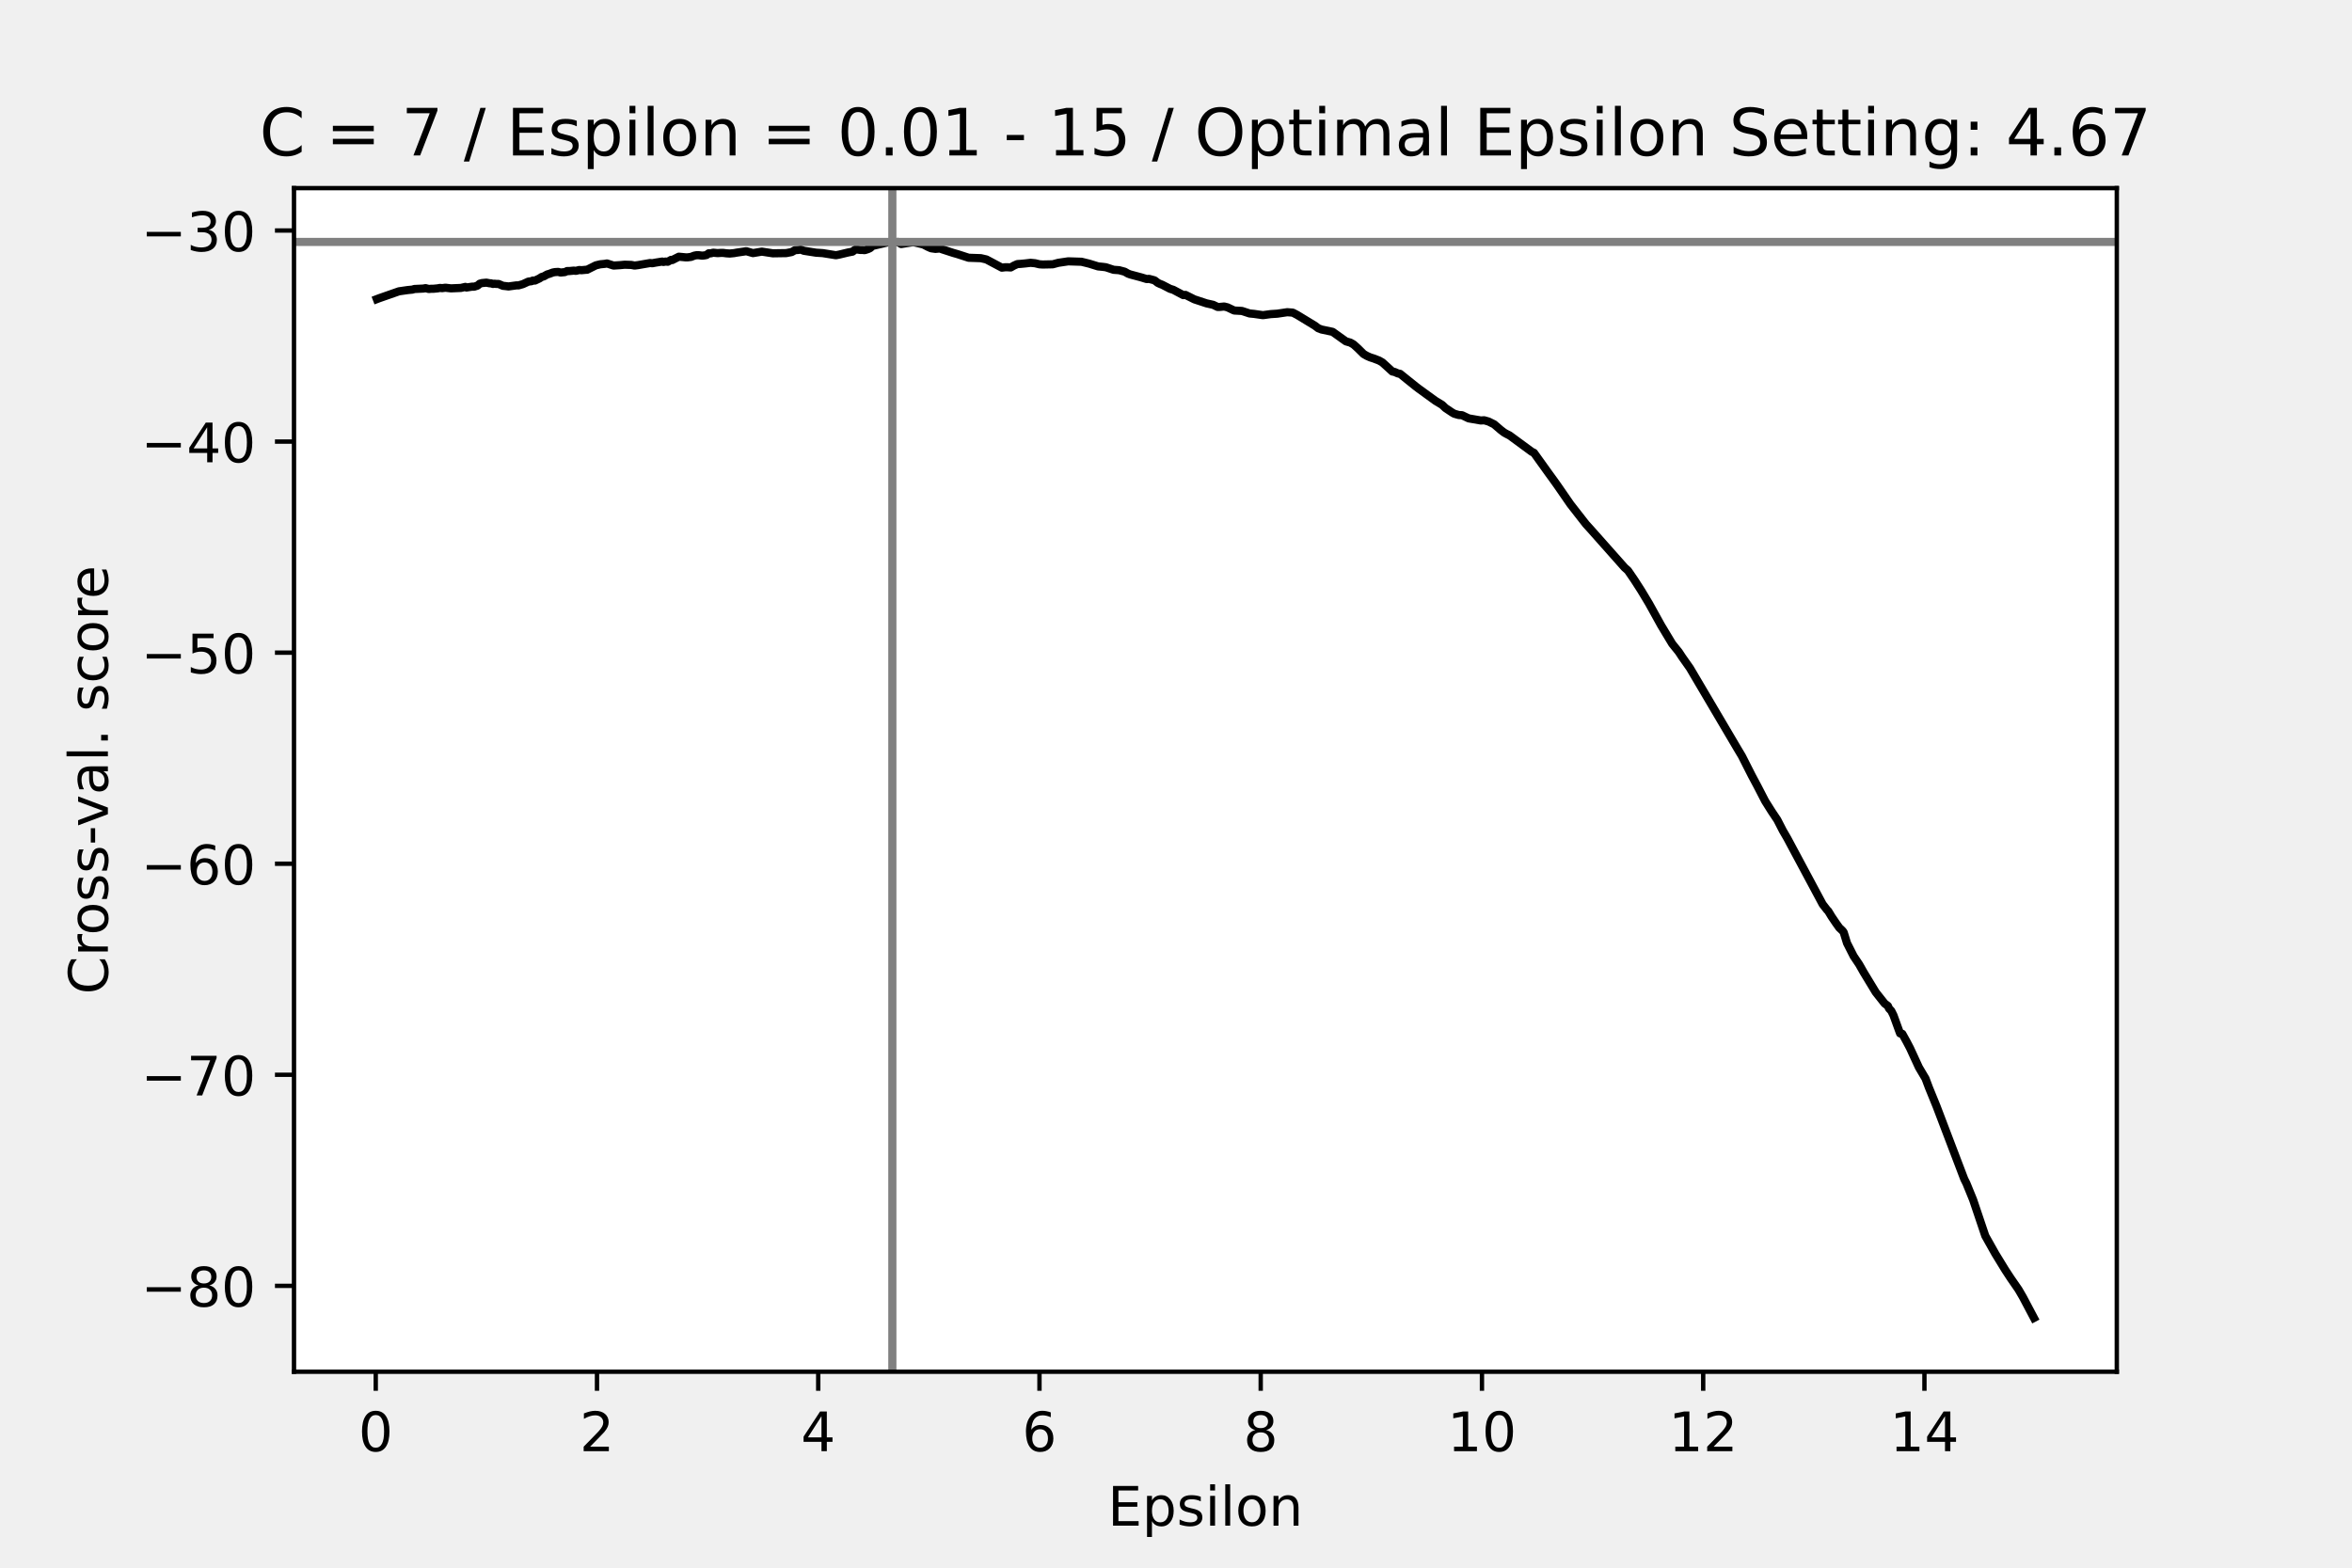
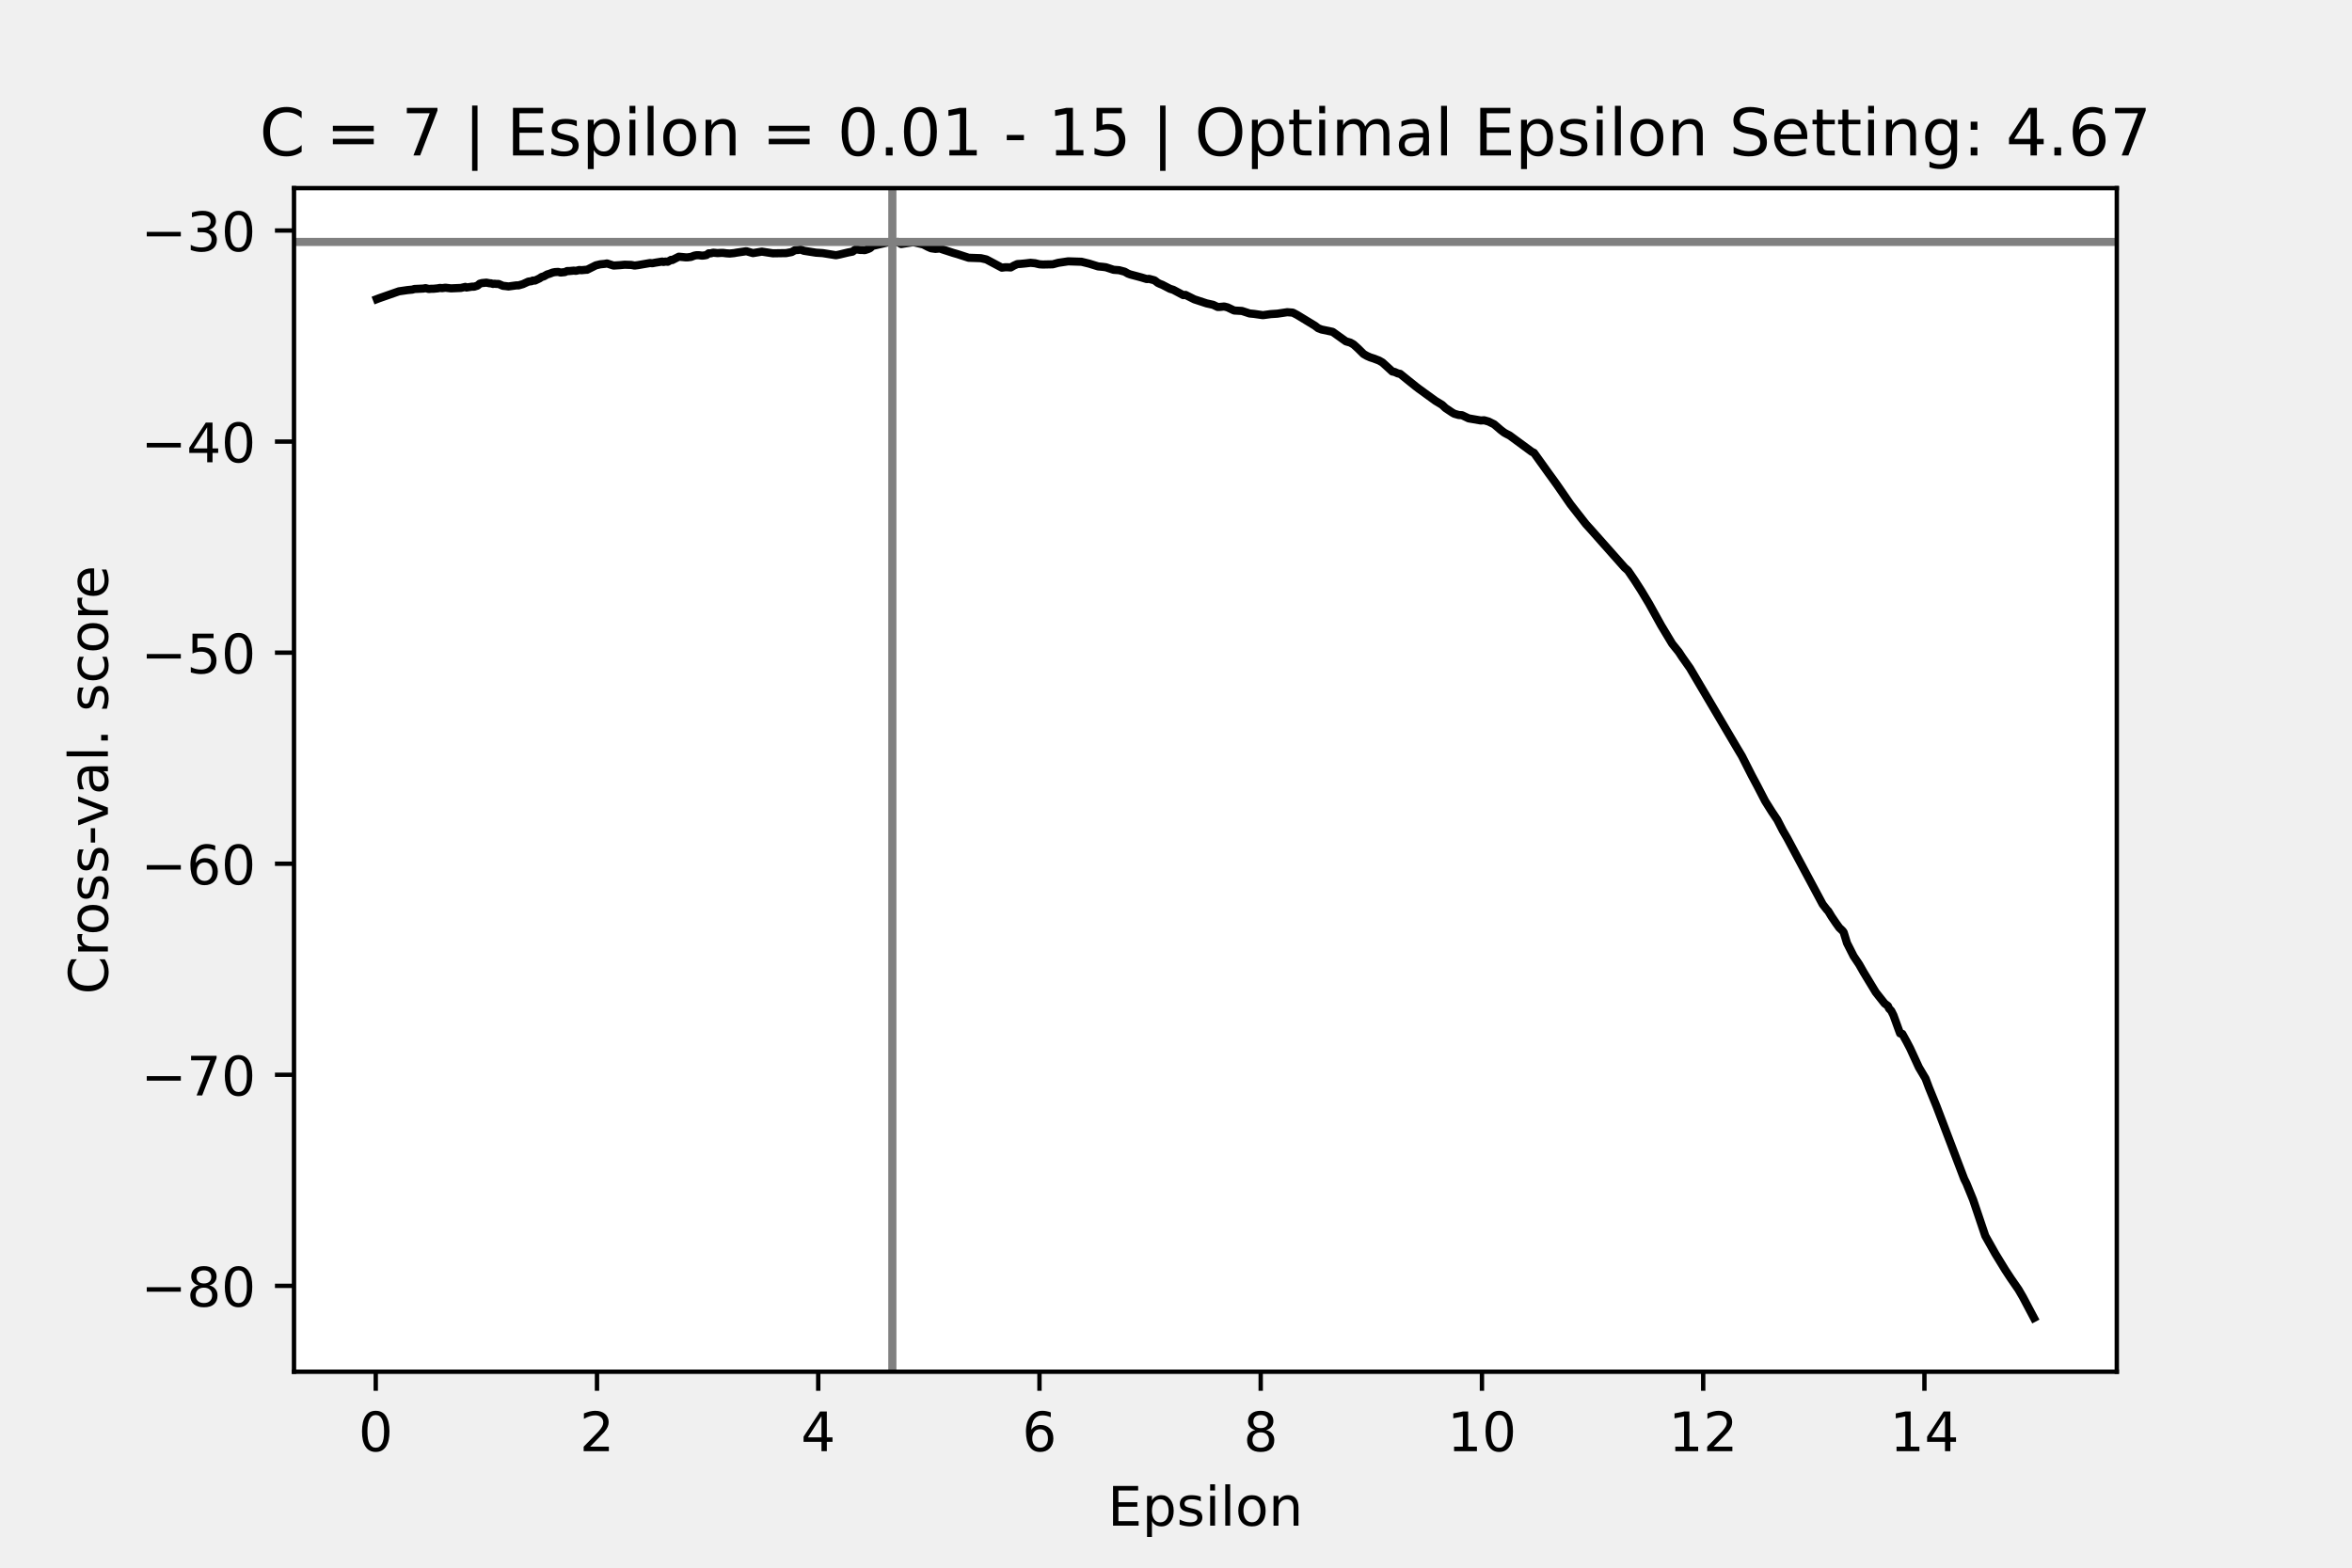
<svg xmlns="http://www.w3.org/2000/svg" xmlns:xlink="http://www.w3.org/1999/xlink" height="288pt" version="1.1" viewBox="0 0 432 288" width="432pt">
  <defs>
    <style type="text/css">*{stroke-linecap:butt;stroke-linejoin:round;}</style>
  </defs>
  <g id="figure_1">
    <g id="patch_1">
      <path d="M 0 288  L 432 288  L 432 0  L 0 0  z " style="fill:none;" />
    </g>
    <g id="axes_1">
      <g id="patch_2">
        <path d="M 54 252  L 388.8 252  L 388.8 34.56  L 54 34.56  z " style="fill:#ffffff;" />
      </g>
      <g id="matplotlib.axis_1">
        <g id="xtick_1">
          <g id="line2d_1">
            <defs>
-               <path d="M 0 0  L 0 3.5  " id="m50455a287e" style="stroke:#000000;stroke-width:0.8;" />
+               <path d="M 0 0  L 0 3.5  " id="m3e8efd5471" style="stroke:#000000;stroke-width:0.8;" />
            </defs>
            <g>
-               <use style="stroke:#000000;stroke-width:0.8;" x="69.015" xlink:href="#m50455a287e" y="252" />
+               <use style="stroke:#000000;stroke-width:0.8;" x="69.015" xlink:href="#m3e8efd5471" y="252" />
            </g>
          </g>
          <g id="text_1">
            <g transform="translate(65.83375 266.5984)scale(0.1 -0.1)">
              <defs>
                <path d="M 2034 4250  Q 1547 4250 1301 3770  Q 1056 3291 1056 2328  Q 1056 1369 1301 889  Q 1547 409 2034 409  Q 2525 409 2770 889  Q 3016 1369 3016 2328  Q 3016 3291 2770 3770  Q 2525 4250 2034 4250  z M 2034 4750  Q 2819 4750 3233 4129  Q 3647 3509 3647 2328  Q 3647 1150 3233 529  Q 2819 -91 2034 -91  Q 1250 -91 836 529  Q 422 1150 422 2328  Q 422 3509 836 4129  Q 1250 4750 2034 4750  z " id="DejaVuSans-30" transform="scale(0.015625)" />
              </defs>
              <use xlink:href="#DejaVuSans-30" />
            </g>
          </g>
        </g>
        <g id="xtick_2">
          <g id="line2d_2">
            <g>
-               <use style="stroke:#000000;stroke-width:0.8;" x="109.651" xlink:href="#m50455a287e" y="252" />
+               <use style="stroke:#000000;stroke-width:0.8;" x="109.651" xlink:href="#m3e8efd5471" y="252" />
            </g>
          </g>
          <g id="text_2">
            <g transform="translate(106.4698 266.5984)scale(0.1 -0.1)">
              <defs>
                <path d="M 1228 531  L 3431 531  L 3431 0  L 469 0  L 469 531  Q 828 903 1448 1529  Q 2069 2156 2228 2338  Q 2531 2678 2651 2914  Q 2772 3150 2772 3378  Q 2772 3750 2511 3984  Q 2250 4219 1831 4219  Q 1534 4219 1204 4116  Q 875 4013 500 3803  L 500 4441  Q 881 4594 1212 4672  Q 1544 4750 1819 4750  Q 2544 4750 2975 4387  Q 3406 4025 3406 3419  Q 3406 3131 3298 2873  Q 3191 2616 2906 2266  Q 2828 2175 2409 1742  Q 1991 1309 1228 531  z " id="DejaVuSans-32" transform="scale(0.015625)" />
              </defs>
              <use xlink:href="#DejaVuSans-32" />
            </g>
          </g>
        </g>
        <g id="xtick_3">
          <g id="line2d_3">
            <g>
-               <use style="stroke:#000000;stroke-width:0.8;" x="150.287" xlink:href="#m50455a287e" y="252" />
+               <use style="stroke:#000000;stroke-width:0.8;" x="150.287" xlink:href="#m3e8efd5471" y="252" />
            </g>
          </g>
          <g id="text_3">
            <g transform="translate(147.1058 266.5984)scale(0.1 -0.1)">
              <defs>
                <path d="M 2419 4116  L 825 1625  L 2419 1625  L 2419 4116  z M 2253 4666  L 3047 4666  L 3047 1625  L 3713 1625  L 3713 1100  L 3047 1100  L 3047 0  L 2419 0  L 2419 1100  L 313 1100  L 313 1709  L 2253 4666  z " id="DejaVuSans-34" transform="scale(0.015625)" />
              </defs>
              <use xlink:href="#DejaVuSans-34" />
            </g>
          </g>
        </g>
        <g id="xtick_4">
          <g id="line2d_4">
            <g>
-               <use style="stroke:#000000;stroke-width:0.8;" x="190.923" xlink:href="#m50455a287e" y="252" />
+               <use style="stroke:#000000;stroke-width:0.8;" x="190.923" xlink:href="#m3e8efd5471" y="252" />
            </g>
          </g>
          <g id="text_4">
            <g transform="translate(187.7417 266.5984)scale(0.1 -0.1)">
              <defs>
                <path d="M 2113 2584  Q 1688 2584 1439 2293  Q 1191 2003 1191 1497  Q 1191 994 1439 701  Q 1688 409 2113 409  Q 2538 409 2786 701  Q 3034 994 3034 1497  Q 3034 2003 2786 2293  Q 2538 2584 2113 2584  z M 3366 4563  L 3366 3988  Q 3128 4100 2886 4159  Q 2644 4219 2406 4219  Q 1781 4219 1451 3797  Q 1122 3375 1075 2522  Q 1259 2794 1537 2939  Q 1816 3084 2150 3084  Q 2853 3084 3261 2657  Q 3669 2231 3669 1497  Q 3669 778 3244 343  Q 2819 -91 2113 -91  Q 1303 -91 875 529  Q 447 1150 447 2328  Q 447 3434 972 4092  Q 1497 4750 2381 4750  Q 2619 4750 2861 4703  Q 3103 4656 3366 4563  z " id="DejaVuSans-36" transform="scale(0.015625)" />
              </defs>
              <use xlink:href="#DejaVuSans-36" />
            </g>
          </g>
        </g>
        <g id="xtick_5">
          <g id="line2d_5">
            <g>
-               <use style="stroke:#000000;stroke-width:0.8;" x="231.559" xlink:href="#m50455a287e" y="252" />
+               <use style="stroke:#000000;stroke-width:0.8;" x="231.559" xlink:href="#m3e8efd5471" y="252" />
            </g>
          </g>
          <g id="text_5">
            <g transform="translate(228.3777 266.5984)scale(0.1 -0.1)">
              <defs>
                <path d="M 2034 2216  Q 1584 2216 1326 1975  Q 1069 1734 1069 1313  Q 1069 891 1326 650  Q 1584 409 2034 409  Q 2484 409 2743 651  Q 3003 894 3003 1313  Q 3003 1734 2745 1975  Q 2488 2216 2034 2216  z M 1403 2484  Q 997 2584 770 2862  Q 544 3141 544 3541  Q 544 4100 942 4425  Q 1341 4750 2034 4750  Q 2731 4750 3128 4425  Q 3525 4100 3525 3541  Q 3525 3141 3298 2862  Q 3072 2584 2669 2484  Q 3125 2378 3379 2068  Q 3634 1759 3634 1313  Q 3634 634 3220 271  Q 2806 -91 2034 -91  Q 1263 -91 848 271  Q 434 634 434 1313  Q 434 1759 690 2068  Q 947 2378 1403 2484  z M 1172 3481  Q 1172 3119 1398 2916  Q 1625 2713 2034 2713  Q 2441 2713 2670 2916  Q 2900 3119 2900 3481  Q 2900 3844 2670 4047  Q 2441 4250 2034 4250  Q 1625 4250 1398 4047  Q 1172 3844 1172 3481  z " id="DejaVuSans-38" transform="scale(0.015625)" />
              </defs>
              <use xlink:href="#DejaVuSans-38" />
            </g>
          </g>
        </g>
        <g id="xtick_6">
          <g id="line2d_6">
            <g>
-               <use style="stroke:#000000;stroke-width:0.8;" x="272.195" xlink:href="#m50455a287e" y="252" />
+               <use style="stroke:#000000;stroke-width:0.8;" x="272.195" xlink:href="#m3e8efd5471" y="252" />
            </g>
          </g>
          <g id="text_6">
            <g transform="translate(265.8325 266.5984)scale(0.1 -0.1)">
              <defs>
                <path d="M 794 531  L 1825 531  L 1825 4091  L 703 3866  L 703 4441  L 1819 4666  L 2450 4666  L 2450 531  L 3481 531  L 3481 0  L 794 0  L 794 531  z " id="DejaVuSans-31" transform="scale(0.015625)" />
              </defs>
              <use xlink:href="#DejaVuSans-31" />
              <use x="63.623" xlink:href="#DejaVuSans-30" />
            </g>
          </g>
        </g>
        <g id="xtick_7">
          <g id="line2d_7">
            <g>
-               <use style="stroke:#000000;stroke-width:0.8;" x="312.831" xlink:href="#m50455a287e" y="252" />
+               <use style="stroke:#000000;stroke-width:0.8;" x="312.831" xlink:href="#m3e8efd5471" y="252" />
            </g>
          </g>
          <g id="text_7">
            <g transform="translate(306.4685 266.5984)scale(0.1 -0.1)">
              <use xlink:href="#DejaVuSans-31" />
              <use x="63.623" xlink:href="#DejaVuSans-32" />
            </g>
          </g>
        </g>
        <g id="xtick_8">
          <g id="line2d_8">
            <g>
-               <use style="stroke:#000000;stroke-width:0.8;" x="353.467" xlink:href="#m50455a287e" y="252" />
+               <use style="stroke:#000000;stroke-width:0.8;" x="353.467" xlink:href="#m3e8efd5471" y="252" />
            </g>
          </g>
          <g id="text_8">
            <g transform="translate(347.1045 266.5984)scale(0.1 -0.1)">
              <use xlink:href="#DejaVuSans-31" />
              <use x="63.623" xlink:href="#DejaVuSans-34" />
            </g>
          </g>
        </g>
        <g id="text_9">
          <g transform="translate(203.4555 280.2766)scale(0.1 -0.1)">
            <defs>
              <path d="M 628 4666  L 3578 4666  L 3578 4134  L 1259 4134  L 1259 2753  L 3481 2753  L 3481 2222  L 1259 2222  L 1259 531  L 3634 531  L 3634 0  L 628 0  L 628 4666  z " id="DejaVuSans-45" transform="scale(0.015625)" />
              <path d="M 1159 525  L 1159 -1331  L 581 -1331  L 581 3500  L 1159 3500  L 1159 2969  Q 1341 3281 1617 3432  Q 1894 3584 2278 3584  Q 2916 3584 3314 3078  Q 3713 2572 3713 1747  Q 3713 922 3314 415  Q 2916 -91 2278 -91  Q 1894 -91 1617 61  Q 1341 213 1159 525  z M 3116 1747  Q 3116 2381 2855 2742  Q 2594 3103 2138 3103  Q 1681 3103 1420 2742  Q 1159 2381 1159 1747  Q 1159 1113 1420 752  Q 1681 391 2138 391  Q 2594 391 2855 752  Q 3116 1113 3116 1747  z " id="DejaVuSans-70" transform="scale(0.015625)" />
              <path d="M 2834 3397  L 2834 2853  Q 2591 2978 2328 3040  Q 2066 3103 1784 3103  Q 1356 3103 1142 2972  Q 928 2841 928 2578  Q 928 2378 1081 2264  Q 1234 2150 1697 2047  L 1894 2003  Q 2506 1872 2764 1633  Q 3022 1394 3022 966  Q 3022 478 2636 193  Q 2250 -91 1575 -91  Q 1294 -91 989 -36  Q 684 19 347 128  L 347 722  Q 666 556 975 473  Q 1284 391 1588 391  Q 1994 391 2212 530  Q 2431 669 2431 922  Q 2431 1156 2273 1281  Q 2116 1406 1581 1522  L 1381 1569  Q 847 1681 609 1914  Q 372 2147 372 2553  Q 372 3047 722 3315  Q 1072 3584 1716 3584  Q 2034 3584 2315 3537  Q 2597 3491 2834 3397  z " id="DejaVuSans-73" transform="scale(0.015625)" />
              <path d="M 603 3500  L 1178 3500  L 1178 0  L 603 0  L 603 3500  z M 603 4863  L 1178 4863  L 1178 4134  L 603 4134  L 603 4863  z " id="DejaVuSans-69" transform="scale(0.015625)" />
              <path d="M 603 4863  L 1178 4863  L 1178 0  L 603 0  L 603 4863  z " id="DejaVuSans-6c" transform="scale(0.015625)" />
              <path d="M 1959 3097  Q 1497 3097 1228 2736  Q 959 2375 959 1747  Q 959 1119 1226 758  Q 1494 397 1959 397  Q 2419 397 2687 759  Q 2956 1122 2956 1747  Q 2956 2369 2687 2733  Q 2419 3097 1959 3097  z M 1959 3584  Q 2709 3584 3137 3096  Q 3566 2609 3566 1747  Q 3566 888 3137 398  Q 2709 -91 1959 -91  Q 1206 -91 779 398  Q 353 888 353 1747  Q 353 2609 779 3096  Q 1206 3584 1959 3584  z " id="DejaVuSans-6f" transform="scale(0.015625)" />
              <path d="M 3513 2113  L 3513 0  L 2938 0  L 2938 2094  Q 2938 2591 2744 2837  Q 2550 3084 2163 3084  Q 1697 3084 1428 2787  Q 1159 2491 1159 1978  L 1159 0  L 581 0  L 581 3500  L 1159 3500  L 1159 2956  Q 1366 3272 1645 3428  Q 1925 3584 2291 3584  Q 2894 3584 3203 3211  Q 3513 2838 3513 2113  z " id="DejaVuSans-6e" transform="scale(0.015625)" />
            </defs>
            <use xlink:href="#DejaVuSans-45" />
            <use x="63.184" xlink:href="#DejaVuSans-70" />
            <use x="126.66" xlink:href="#DejaVuSans-73" />
            <use x="178.76" xlink:href="#DejaVuSans-69" />
            <use x="206.543" xlink:href="#DejaVuSans-6c" />
            <use x="234.326" xlink:href="#DejaVuSans-6f" />
            <use x="295.508" xlink:href="#DejaVuSans-6e" />
          </g>
        </g>
      </g>
      <g id="matplotlib.axis_2">
        <g id="ytick_1">
          <g id="line2d_9">
            <defs>
-               <path d="M 0 0  L -3.5 0  " id="m17bc9b8996" style="stroke:#000000;stroke-width:0.8;" />
+               <path d="M 0 0  L -3.5 0  " id="m939b21944d" style="stroke:#000000;stroke-width:0.8;" />
            </defs>
            <g>
-               <use style="stroke:#000000;stroke-width:0.8;" x="54" xlink:href="#m17bc9b8996" y="236.223" />
+               <use style="stroke:#000000;stroke-width:0.8;" x="54" xlink:href="#m939b21944d" y="236.223" />
            </g>
          </g>
          <g id="text_10">
            <g transform="translate(25.89531 240.0218)scale(0.1 -0.1)">
              <defs>
                <path d="M 678 2272  L 4684 2272  L 4684 1741  L 678 1741  L 678 2272  z " id="DejaVuSans-2212" transform="scale(0.015625)" />
              </defs>
              <use xlink:href="#DejaVuSans-2212" />
              <use x="83.789" xlink:href="#DejaVuSans-38" />
              <use x="147.412" xlink:href="#DejaVuSans-30" />
            </g>
          </g>
        </g>
        <g id="ytick_2">
          <g id="line2d_10">
            <g>
-               <use style="stroke:#000000;stroke-width:0.8;" x="54" xlink:href="#m17bc9b8996" y="197.448" />
+               <use style="stroke:#000000;stroke-width:0.8;" x="54" xlink:href="#m939b21944d" y="197.448" />
            </g>
          </g>
          <g id="text_11">
            <g transform="translate(25.89531 201.2473)scale(0.1 -0.1)">
              <defs>
                <path d="M 525 4666  L 3525 4666  L 3525 4397  L 1831 0  L 1172 0  L 2766 4134  L 525 4134  L 525 4666  z " id="DejaVuSans-37" transform="scale(0.015625)" />
              </defs>
              <use xlink:href="#DejaVuSans-2212" />
              <use x="83.789" xlink:href="#DejaVuSans-37" />
              <use x="147.412" xlink:href="#DejaVuSans-30" />
            </g>
          </g>
        </g>
        <g id="ytick_3">
          <g id="line2d_11">
            <g>
-               <use style="stroke:#000000;stroke-width:0.8;" x="54" xlink:href="#m17bc9b8996" y="158.674" />
+               <use style="stroke:#000000;stroke-width:0.8;" x="54" xlink:href="#m939b21944d" y="158.674" />
            </g>
          </g>
          <g id="text_12">
            <g transform="translate(25.89531 162.4727)scale(0.1 -0.1)">
              <use xlink:href="#DejaVuSans-2212" />
              <use x="83.789" xlink:href="#DejaVuSans-36" />
              <use x="147.412" xlink:href="#DejaVuSans-30" />
            </g>
          </g>
        </g>
        <g id="ytick_4">
          <g id="line2d_12">
            <g>
-               <use style="stroke:#000000;stroke-width:0.8;" x="54" xlink:href="#m17bc9b8996" y="119.899" />
+               <use style="stroke:#000000;stroke-width:0.8;" x="54" xlink:href="#m939b21944d" y="119.899" />
            </g>
          </g>
          <g id="text_13">
            <g transform="translate(25.89531 123.6982)scale(0.1 -0.1)">
              <defs>
                <path d="M 691 4666  L 3169 4666  L 3169 4134  L 1269 4134  L 1269 2991  Q 1406 3038 1543 3061  Q 1681 3084 1819 3084  Q 2600 3084 3056 2656  Q 3513 2228 3513 1497  Q 3513 744 3044 326  Q 2575 -91 1722 -91  Q 1428 -91 1123 -41  Q 819 9 494 109  L 494 744  Q 775 591 1075 516  Q 1375 441 1709 441  Q 2250 441 2565 725  Q 2881 1009 2881 1497  Q 2881 1984 2565 2268  Q 2250 2553 1709 2553  Q 1456 2553 1204 2497  Q 953 2441 691 2322  L 691 4666  z " id="DejaVuSans-35" transform="scale(0.015625)" />
              </defs>
              <use xlink:href="#DejaVuSans-2212" />
              <use x="83.789" xlink:href="#DejaVuSans-35" />
              <use x="147.412" xlink:href="#DejaVuSans-30" />
            </g>
          </g>
        </g>
        <g id="ytick_5">
          <g id="line2d_13">
            <g>
-               <use style="stroke:#000000;stroke-width:0.8;" x="54" xlink:href="#m17bc9b8996" y="81.124" />
+               <use style="stroke:#000000;stroke-width:0.8;" x="54" xlink:href="#m939b21944d" y="81.124" />
            </g>
          </g>
          <g id="text_14">
            <g transform="translate(25.89531 84.92359)scale(0.1 -0.1)">
              <use xlink:href="#DejaVuSans-2212" />
              <use x="83.789" xlink:href="#DejaVuSans-34" />
              <use x="147.412" xlink:href="#DejaVuSans-30" />
            </g>
          </g>
        </g>
        <g id="ytick_6">
          <g id="line2d_14">
            <g>
-               <use style="stroke:#000000;stroke-width:0.8;" x="54" xlink:href="#m17bc9b8996" y="42.35" />
+               <use style="stroke:#000000;stroke-width:0.8;" x="54" xlink:href="#m939b21944d" y="42.35" />
            </g>
          </g>
          <g id="text_15">
            <g transform="translate(25.89531 46.14903)scale(0.1 -0.1)">
              <defs>
                <path d="M 2597 2516  Q 3050 2419 3304 2112  Q 3559 1806 3559 1356  Q 3559 666 3084 287  Q 2609 -91 1734 -91  Q 1441 -91 1130 -33  Q 819 25 488 141  L 488 750  Q 750 597 1062 519  Q 1375 441 1716 441  Q 2309 441 2620 675  Q 2931 909 2931 1356  Q 2931 1769 2642 2001  Q 2353 2234 1838 2234  L 1294 2234  L 1294 2753  L 1863 2753  Q 2328 2753 2575 2939  Q 2822 3125 2822 3475  Q 2822 3834 2567 4026  Q 2313 4219 1838 4219  Q 1578 4219 1281 4162  Q 984 4106 628 3988  L 628 4550  Q 988 4650 1302 4700  Q 1616 4750 1894 4750  Q 2613 4750 3031 4423  Q 3450 4097 3450 3541  Q 3450 3153 3228 2886  Q 3006 2619 2597 2516  z " id="DejaVuSans-33" transform="scale(0.015625)" />
              </defs>
              <use xlink:href="#DejaVuSans-2212" />
              <use x="83.789" xlink:href="#DejaVuSans-33" />
              <use x="147.412" xlink:href="#DejaVuSans-30" />
            </g>
          </g>
        </g>
        <g id="text_16">
          <g transform="translate(19.81563 182.6792)rotate(-90)scale(0.1 -0.1)">
            <defs>
              <path d="M 4122 4306  L 4122 3641  Q 3803 3938 3442 4084  Q 3081 4231 2675 4231  Q 1875 4231 1450 3742  Q 1025 3253 1025 2328  Q 1025 1406 1450 917  Q 1875 428 2675 428  Q 3081 428 3442 575  Q 3803 722 4122 1019  L 4122 359  Q 3791 134 3420 21  Q 3050 -91 2638 -91  Q 1578 -91 968 557  Q 359 1206 359 2328  Q 359 3453 968 4101  Q 1578 4750 2638 4750  Q 3056 4750 3426 4639  Q 3797 4528 4122 4306  z " id="DejaVuSans-43" transform="scale(0.015625)" />
              <path d="M 2631 2963  Q 2534 3019 2420 3045  Q 2306 3072 2169 3072  Q 1681 3072 1420 2755  Q 1159 2438 1159 1844  L 1159 0  L 581 0  L 581 3500  L 1159 3500  L 1159 2956  Q 1341 3275 1631 3429  Q 1922 3584 2338 3584  Q 2397 3584 2469 3576  Q 2541 3569 2628 3553  L 2631 2963  z " id="DejaVuSans-72" transform="scale(0.015625)" />
              <path d="M 313 2009  L 1997 2009  L 1997 1497  L 313 1497  L 313 2009  z " id="DejaVuSans-2d" transform="scale(0.015625)" />
              <path d="M 191 3500  L 800 3500  L 1894 563  L 2988 3500  L 3597 3500  L 2284 0  L 1503 0  L 191 3500  z " id="DejaVuSans-76" transform="scale(0.015625)" />
              <path d="M 2194 1759  Q 1497 1759 1228 1600  Q 959 1441 959 1056  Q 959 750 1161 570  Q 1363 391 1709 391  Q 2188 391 2477 730  Q 2766 1069 2766 1631  L 2766 1759  L 2194 1759  z M 3341 1997  L 3341 0  L 2766 0  L 2766 531  Q 2569 213 2275 61  Q 1981 -91 1556 -91  Q 1019 -91 701 211  Q 384 513 384 1019  Q 384 1609 779 1909  Q 1175 2209 1959 2209  L 2766 2209  L 2766 2266  Q 2766 2663 2505 2880  Q 2244 3097 1772 3097  Q 1472 3097 1187 3025  Q 903 2953 641 2809  L 641 3341  Q 956 3463 1253 3523  Q 1550 3584 1831 3584  Q 2591 3584 2966 3190  Q 3341 2797 3341 1997  z " id="DejaVuSans-61" transform="scale(0.015625)" />
              <path d="M 684 794  L 1344 794  L 1344 0  L 684 0  L 684 794  z " id="DejaVuSans-2e" transform="scale(0.015625)" />
              <path id="DejaVuSans-20" transform="scale(0.015625)" />
              <path d="M 3122 3366  L 3122 2828  Q 2878 2963 2633 3030  Q 2388 3097 2138 3097  Q 1578 3097 1268 2742  Q 959 2388 959 1747  Q 959 1106 1268 751  Q 1578 397 2138 397  Q 2388 397 2633 464  Q 2878 531 3122 666  L 3122 134  Q 2881 22 2623 -34  Q 2366 -91 2075 -91  Q 1284 -91 818 406  Q 353 903 353 1747  Q 353 2603 823 3093  Q 1294 3584 2113 3584  Q 2378 3584 2631 3529  Q 2884 3475 3122 3366  z " id="DejaVuSans-63" transform="scale(0.015625)" />
              <path d="M 3597 1894  L 3597 1613  L 953 1613  Q 991 1019 1311 708  Q 1631 397 2203 397  Q 2534 397 2845 478  Q 3156 559 3463 722  L 3463 178  Q 3153 47 2828 -22  Q 2503 -91 2169 -91  Q 1331 -91 842 396  Q 353 884 353 1716  Q 353 2575 817 3079  Q 1281 3584 2069 3584  Q 2775 3584 3186 3129  Q 3597 2675 3597 1894  z M 3022 2063  Q 3016 2534 2758 2815  Q 2500 3097 2075 3097  Q 1594 3097 1305 2825  Q 1016 2553 972 2059  L 3022 2063  z " id="DejaVuSans-65" transform="scale(0.015625)" />
            </defs>
            <use xlink:href="#DejaVuSans-43" />
            <use x="69.824" xlink:href="#DejaVuSans-72" />
            <use x="108.688" xlink:href="#DejaVuSans-6f" />
            <use x="169.869" xlink:href="#DejaVuSans-73" />
            <use x="221.969" xlink:href="#DejaVuSans-73" />
            <use x="274.068" xlink:href="#DejaVuSans-2d" />
            <use x="307.527" xlink:href="#DejaVuSans-76" />
            <use x="366.707" xlink:href="#DejaVuSans-61" />
            <use x="427.986" xlink:href="#DejaVuSans-6c" />
            <use x="455.77" xlink:href="#DejaVuSans-2e" />
            <use x="487.557" xlink:href="#DejaVuSans-20" />
            <use x="519.344" xlink:href="#DejaVuSans-73" />
            <use x="571.443" xlink:href="#DejaVuSans-63" />
            <use x="626.424" xlink:href="#DejaVuSans-6f" />
            <use x="687.605" xlink:href="#DejaVuSans-72" />
            <use x="726.469" xlink:href="#DejaVuSans-65" />
          </g>
        </g>
      </g>
      <g id="line2d_15">
-         <path clip-path="url(#pab3dde2766)" d="M 69.218 54.952  L 69.625 54.796  L 73.282 53.517  L 74.907 53.284  L 75.72 53.207  L 76.126 53.09  L 77.752 53.013  L 78.158 52.935  L 78.768 53.09  L 79.174 53.052  L 79.58 53.052  L 80.393 52.974  L 80.799 52.896  L 81.206 52.935  L 81.815 52.858  L 82.831 52.974  L 84.66 52.896  L 85.473 52.703  L 85.676 52.819  L 86.692 52.664  L 87.098 52.664  L 87.708 52.47  L 88.114 52.121  L 88.52 52.005  L 89.333 51.927  L 89.943 52.043  L 90.146 52.043  L 90.552 52.16  L 90.755 52.121  L 91.162 52.16  L 91.568 52.16  L 92.381 52.509  L 92.787 52.548  L 93.397 52.625  L 94.819 52.431  L 95.225 52.431  L 96.038 52.199  L 97.054 51.733  L 97.663 51.656  L 97.867 51.539  L 98.273 51.539  L 99.086 51.152  L 99.492 50.88  L 99.898 50.764  L 100.508 50.415  L 100.914 50.299  L 101.524 50.066  L 101.93 49.988  L 102.54 49.95  L 102.946 50.066  L 103.759 49.988  L 104.165 49.795  L 104.572 49.795  L 105.384 49.717  L 105.791 49.756  L 106.4 49.601  L 106.806 49.639  L 107.619 49.562  L 107.822 49.562  L 109.448 48.748  L 110.261 48.554  L 111.073 48.476  L 111.48 48.399  L 112.699 48.786  L 113.918 48.709  L 114.731 48.631  L 115.95 48.67  L 116.559 48.786  L 117.169 48.709  L 119.404 48.321  L 119.81 48.36  L 120.42 48.244  L 121.639 48.05  L 121.842 48.127  L 122.248 48.05  L 122.655 48.088  L 123.264 47.739  L 123.467 47.778  L 124.686 47.158  L 125.499 47.235  L 125.905 47.274  L 126.312 47.274  L 126.921 47.197  L 127.531 46.964  L 127.937 46.886  L 128.344 46.886  L 128.953 46.964  L 129.359 46.925  L 129.766 46.848  L 130.172 46.537  L 130.579 46.537  L 130.985 46.421  L 131.798 46.499  L 132.407 46.46  L 132.814 46.46  L 133.423 46.537  L 134.033 46.576  L 134.845 46.499  L 135.252 46.421  L 137.08 46.15  L 138.299 46.499  L 139.925 46.227  L 141.957 46.537  L 144.395 46.499  L 145.004 46.382  L 145.411 46.305  L 146.02 45.956  L 146.63 45.917  L 147.036 45.84  L 147.646 46.072  L 149.881 46.421  L 151.1 46.499  L 153.538 46.886  L 154.147 46.77  L 155.773 46.382  L 156.382 46.266  L 156.586 46.227  L 156.992 45.917  L 157.195 45.801  L 158.008 45.917  L 158.414 45.917  L 158.821 45.956  L 159.43 45.762  L 159.836 45.568  L 160.243 45.18  L 162.275 44.715  L 163.087 44.521  L 163.9 44.444  L 164.51 44.482  L 164.916 44.444  L 165.322 44.715  L 165.526 44.831  L 167.76 44.482  L 169.589 44.909  L 170.402 45.335  L 171.011 45.607  L 171.824 45.723  L 172.637 45.646  L 173.043 45.801  L 175.075 46.46  L 175.888 46.693  L 177.919 47.352  L 180.154 47.429  L 181.17 47.662  L 184.015 49.174  L 184.624 49.097  L 185.031 49.097  L 185.64 49.135  L 186.25 48.786  L 186.859 48.515  L 187.469 48.476  L 188.282 48.399  L 189.298 48.282  L 190.11 48.36  L 190.923 48.554  L 191.533 48.593  L 193.361 48.554  L 194.377 48.282  L 196.206 48.011  L 198.644 48.088  L 200.066 48.437  L 201.692 48.941  L 202.504 49.019  L 203.114 49.097  L 204.536 49.562  L 205.552 49.639  L 206.568 49.911  L 207.177 50.26  L 207.584 50.415  L 208.6 50.686  L 209.616 50.958  L 210.631 51.268  L 211.038 51.229  L 212.054 51.501  L 212.663 51.966  L 213.07 52.16  L 213.476 52.315  L 214.898 53.052  L 215.508 53.245  L 217.336 54.215  L 217.743 54.176  L 219.368 54.99  L 221.603 55.727  L 222.822 55.998  L 223.635 56.386  L 224.041 56.386  L 224.854 56.309  L 225.464 56.464  L 226.683 57.045  L 228.105 57.123  L 229.527 57.588  L 230.34 57.666  L 231.965 57.898  L 233.388 57.705  L 234.607 57.627  L 236.435 57.356  L 237.451 57.433  L 238.264 57.86  L 241.515 59.837  L 242.124 60.302  L 242.734 60.535  L 244.766 60.962  L 247.204 62.706  L 248.017 62.939  L 248.626 63.288  L 249.439 64.025  L 250.455 65.033  L 251.064 65.382  L 251.674 65.653  L 252.283 65.847  L 252.893 66.08  L 253.299 66.235  L 253.909 66.584  L 254.722 67.321  L 255.737 68.251  L 256.144 68.329  L 256.753 68.6  L 257.16 68.678  L 260.004 70.965  L 260.614 71.431  L 263.661 73.641  L 264.881 74.378  L 265.49 74.959  L 266.709 75.773  L 267.115 76.006  L 267.928 76.239  L 268.538 76.278  L 269.757 76.859  L 271.992 77.247  L 272.601 77.208  L 273.414 77.441  L 274.43 77.945  L 275.649 78.992  L 276.259 79.457  L 276.665 79.69  L 277.274 80  L 281.338 82.986  L 281.744 83.179  L 284.386 86.863  L 285.402 88.259  L 286.011 89.112  L 288.449 92.64  L 291.294 96.285  L 292.107 97.177  L 298.405 104.273  L 299.015 104.816  L 300.234 106.599  L 301.453 108.499  L 302.875 110.864  L 305.11 114.897  L 307.142 118.27  L 308.361 119.783  L 308.971 120.713  L 310.393 122.729  L 319.13 137.541  L 319.942 138.898  L 321.771 142.505  L 322.787 144.404  L 324.209 147.157  L 325.428 149.096  L 326.444 150.608  L 327.46 152.586  L 328.273 153.982  L 329.289 155.882  L 334.774 166.118  L 335.587 167.165  L 335.79 167.359  L 336.4 168.367  L 337.213 169.569  L 337.822 170.422  L 338.432 171.004  L 338.635 171.275  L 339.244 173.253  L 340.463 175.657  L 341.479 177.169  L 342.292 178.604  L 344.527 182.287  L 346.153 184.342  L 346.762 184.808  L 346.965 185.273  L 347.372 185.699  L 347.778 186.514  L 348.794 189.305  L 348.997 189.848  L 349.403 189.926  L 350.216 191.399  L 350.826 192.562  L 352.451 196.091  L 353.67 198.146  L 354.28 199.775  L 355.702 203.264  L 360.781 216.603  L 361.188 217.417  L 362.407 220.403  L 364.642 227.033  L 366.471 230.29  L 368.299 233.276  L 369.315 234.827  L 370.737 236.882  L 371.55 238.278  L 373.582 242.116  L 373.582 242.116  " style="fill:none;stroke:#000000;stroke-linecap:square;stroke-width:1.5;" />
+         <path clip-path="url(#p44c5d85b40)" d="M 69.218 54.952  L 69.625 54.796  L 73.282 53.517  L 74.907 53.284  L 75.72 53.207  L 76.126 53.09  L 77.752 53.013  L 78.158 52.935  L 78.768 53.09  L 79.174 53.052  L 79.58 53.052  L 80.393 52.974  L 80.799 52.896  L 81.206 52.935  L 81.815 52.858  L 82.831 52.974  L 84.66 52.896  L 85.473 52.703  L 85.676 52.819  L 86.692 52.664  L 87.098 52.664  L 87.708 52.47  L 88.114 52.121  L 88.52 52.005  L 89.333 51.927  L 89.943 52.043  L 90.146 52.043  L 90.552 52.16  L 90.755 52.121  L 91.162 52.16  L 91.568 52.16  L 92.381 52.509  L 92.787 52.548  L 93.397 52.625  L 94.819 52.431  L 95.225 52.431  L 96.038 52.199  L 97.054 51.733  L 97.663 51.656  L 97.867 51.539  L 98.273 51.539  L 99.086 51.152  L 99.492 50.88  L 99.898 50.764  L 100.508 50.415  L 100.914 50.299  L 101.524 50.066  L 101.93 49.988  L 102.54 49.95  L 102.946 50.066  L 103.759 49.988  L 104.165 49.795  L 104.572 49.795  L 105.384 49.717  L 105.791 49.756  L 106.4 49.601  L 106.806 49.639  L 107.619 49.562  L 107.822 49.562  L 109.448 48.748  L 110.261 48.554  L 111.073 48.476  L 111.48 48.399  L 112.699 48.786  L 113.918 48.709  L 114.731 48.631  L 115.95 48.67  L 116.559 48.786  L 117.169 48.709  L 119.404 48.321  L 119.81 48.36  L 120.42 48.244  L 121.639 48.05  L 121.842 48.127  L 122.248 48.05  L 122.655 48.088  L 123.264 47.739  L 123.467 47.778  L 124.686 47.158  L 125.499 47.235  L 125.905 47.274  L 126.312 47.274  L 126.921 47.197  L 127.531 46.964  L 127.937 46.886  L 128.344 46.886  L 128.953 46.964  L 129.359 46.925  L 129.766 46.848  L 130.172 46.537  L 130.579 46.537  L 130.985 46.421  L 131.798 46.499  L 132.407 46.46  L 132.814 46.46  L 133.423 46.537  L 134.033 46.576  L 134.845 46.499  L 135.252 46.421  L 137.08 46.15  L 138.299 46.499  L 139.925 46.227  L 141.957 46.537  L 144.395 46.499  L 145.004 46.382  L 145.411 46.305  L 146.02 45.956  L 146.63 45.917  L 147.036 45.84  L 147.646 46.072  L 149.881 46.421  L 151.1 46.499  L 153.538 46.886  L 154.147 46.77  L 155.773 46.382  L 156.382 46.266  L 156.586 46.227  L 156.992 45.917  L 157.195 45.801  L 158.008 45.917  L 158.414 45.917  L 158.821 45.956  L 159.43 45.762  L 159.836 45.568  L 160.243 45.18  L 162.275 44.715  L 163.087 44.521  L 163.9 44.444  L 164.51 44.482  L 164.916 44.444  L 165.322 44.715  L 165.526 44.831  L 167.76 44.482  L 169.589 44.909  L 170.402 45.335  L 171.011 45.607  L 171.824 45.723  L 172.637 45.646  L 173.043 45.801  L 175.075 46.46  L 175.888 46.693  L 177.919 47.352  L 180.154 47.429  L 181.17 47.662  L 184.015 49.174  L 184.624 49.097  L 185.031 49.097  L 185.64 49.135  L 186.25 48.786  L 186.859 48.515  L 187.469 48.476  L 188.282 48.399  L 189.298 48.282  L 190.11 48.36  L 190.923 48.554  L 191.533 48.593  L 193.361 48.554  L 194.377 48.282  L 196.206 48.011  L 198.644 48.088  L 200.066 48.437  L 201.692 48.941  L 202.504 49.019  L 203.114 49.097  L 204.536 49.562  L 205.552 49.639  L 206.568 49.911  L 207.177 50.26  L 207.584 50.415  L 208.6 50.686  L 209.616 50.958  L 210.631 51.268  L 211.038 51.229  L 212.054 51.501  L 212.663 51.966  L 213.07 52.16  L 213.476 52.315  L 214.898 53.052  L 215.508 53.245  L 217.336 54.215  L 217.743 54.176  L 219.368 54.99  L 221.603 55.727  L 222.822 55.998  L 223.635 56.386  L 224.041 56.386  L 224.854 56.309  L 225.464 56.464  L 226.683 57.045  L 228.105 57.123  L 229.527 57.588  L 230.34 57.666  L 231.965 57.898  L 233.388 57.705  L 234.607 57.627  L 236.435 57.356  L 237.451 57.433  L 238.264 57.86  L 241.515 59.837  L 242.124 60.302  L 242.734 60.535  L 244.766 60.962  L 247.204 62.706  L 248.017 62.939  L 248.626 63.288  L 249.439 64.025  L 250.455 65.033  L 251.064 65.382  L 251.674 65.653  L 252.283 65.847  L 252.893 66.08  L 253.299 66.235  L 253.909 66.584  L 254.722 67.321  L 255.737 68.251  L 256.144 68.329  L 256.753 68.6  L 257.16 68.678  L 260.004 70.965  L 260.614 71.431  L 263.661 73.641  L 264.881 74.378  L 265.49 74.959  L 266.709 75.773  L 267.115 76.006  L 267.928 76.239  L 268.538 76.278  L 269.757 76.859  L 271.992 77.247  L 272.601 77.208  L 273.414 77.441  L 274.43 77.945  L 275.649 78.992  L 276.259 79.457  L 276.665 79.69  L 277.274 80  L 281.338 82.986  L 281.744 83.179  L 284.386 86.863  L 285.402 88.259  L 286.011 89.112  L 288.449 92.64  L 291.294 96.285  L 292.107 97.177  L 298.405 104.273  L 299.015 104.816  L 300.234 106.599  L 301.453 108.499  L 302.875 110.864  L 305.11 114.897  L 307.142 118.27  L 308.361 119.783  L 308.971 120.713  L 310.393 122.729  L 319.13 137.541  L 319.942 138.898  L 321.771 142.505  L 322.787 144.404  L 324.209 147.157  L 325.428 149.096  L 326.444 150.608  L 327.46 152.586  L 328.273 153.982  L 329.289 155.882  L 334.774 166.118  L 335.587 167.165  L 335.79 167.359  L 336.4 168.367  L 337.213 169.569  L 337.822 170.422  L 338.432 171.004  L 338.635 171.275  L 339.244 173.253  L 340.463 175.657  L 341.479 177.169  L 342.292 178.604  L 344.527 182.287  L 346.153 184.342  L 346.762 184.808  L 346.965 185.273  L 347.372 185.699  L 347.778 186.514  L 348.794 189.305  L 348.997 189.848  L 349.403 189.926  L 350.216 191.399  L 350.826 192.562  L 352.451 196.091  L 353.67 198.146  L 354.28 199.775  L 355.702 203.264  L 360.781 216.603  L 361.188 217.417  L 362.407 220.403  L 364.642 227.033  L 366.471 230.29  L 368.299 233.276  L 369.315 234.827  L 370.737 236.882  L 371.55 238.278  L 373.582 242.116  L 373.582 242.116  " style="fill:none;stroke:#000000;stroke-linecap:square;stroke-width:1.5;" />
      </g>
      <g id="line2d_16">
-         <path clip-path="url(#pab3dde2766)" d="M 163.9 252  L 163.9 34.56  " style="fill:none;stroke:#808080;stroke-linecap:square;stroke-width:1.5;" />
+         <path clip-path="url(#p44c5d85b40)" d="M 163.9 252  L 163.9 34.56  " style="fill:none;stroke:#808080;stroke-linecap:square;stroke-width:1.5;" />
      </g>
      <g id="line2d_17">
-         <path clip-path="url(#pab3dde2766)" d="M 54 44.444  L 388.8 44.444  " style="fill:none;stroke:#808080;stroke-linecap:square;stroke-width:1.5;" />
+         <path clip-path="url(#p44c5d85b40)" d="M 54 44.444  L 388.8 44.444  " style="fill:none;stroke:#808080;stroke-linecap:square;stroke-width:1.5;" />
      </g>
      <g id="patch_3">
        <path d="M 54 252  L 54 34.56  " style="fill:none;stroke:#000000;stroke-linecap:square;stroke-linejoin:miter;stroke-width:0.8;" />
      </g>
      <g id="patch_4">
        <path d="M 388.8 252  L 388.8 34.56  " style="fill:none;stroke:#000000;stroke-linecap:square;stroke-linejoin:miter;stroke-width:0.8;" />
      </g>
      <g id="patch_5">
        <path d="M 54 252  L 388.8 252  " style="fill:none;stroke:#000000;stroke-linecap:square;stroke-linejoin:miter;stroke-width:0.8;" />
      </g>
      <g id="patch_6">
        <path d="M 54 34.56  L 388.8 34.56  " style="fill:none;stroke:#000000;stroke-linecap:square;stroke-linejoin:miter;stroke-width:0.8;" />
      </g>
      <g id="text_17">
        <g transform="translate(47.67562 28.56)scale(0.12 -0.12)">
          <defs>
            <path d="M 678 2906  L 4684 2906  L 4684 2381  L 678 2381  L 678 2906  z M 678 1631  L 4684 1631  L 4684 1100  L 678 1100  L 678 1631  z " id="DejaVuSans-3d" transform="scale(0.015625)" />
-             <path d="M 1625 4666  L 2156 4666  L 531 -594  L 0 -594  L 1625 4666  z " id="DejaVuSans-2f" transform="scale(0.015625)" />
+             <path d="M 1344 4891  L 1344 -1509  L 813 -1509  L 813 4891  L 1344 4891  z " id="DejaVuSans-7c" transform="scale(0.015625)" />
            <path d="M 2522 4238  Q 1834 4238 1429 3725  Q 1025 3213 1025 2328  Q 1025 1447 1429 934  Q 1834 422 2522 422  Q 3209 422 3611 934  Q 4013 1447 4013 2328  Q 4013 3213 3611 3725  Q 3209 4238 2522 4238  z M 2522 4750  Q 3503 4750 4090 4092  Q 4678 3434 4678 2328  Q 4678 1225 4090 567  Q 3503 -91 2522 -91  Q 1538 -91 948 565  Q 359 1222 359 2328  Q 359 3434 948 4092  Q 1538 4750 2522 4750  z " id="DejaVuSans-4f" transform="scale(0.015625)" />
            <path d="M 1172 4494  L 1172 3500  L 2356 3500  L 2356 3053  L 1172 3053  L 1172 1153  Q 1172 725 1289 603  Q 1406 481 1766 481  L 2356 481  L 2356 0  L 1766 0  Q 1100 0 847 248  Q 594 497 594 1153  L 594 3053  L 172 3053  L 172 3500  L 594 3500  L 594 4494  L 1172 4494  z " id="DejaVuSans-74" transform="scale(0.015625)" />
            <path d="M 3328 2828  Q 3544 3216 3844 3400  Q 4144 3584 4550 3584  Q 5097 3584 5394 3201  Q 5691 2819 5691 2113  L 5691 0  L 5113 0  L 5113 2094  Q 5113 2597 4934 2840  Q 4756 3084 4391 3084  Q 3944 3084 3684 2787  Q 3425 2491 3425 1978  L 3425 0  L 2847 0  L 2847 2094  Q 2847 2600 2669 2842  Q 2491 3084 2119 3084  Q 1678 3084 1418 2786  Q 1159 2488 1159 1978  L 1159 0  L 581 0  L 581 3500  L 1159 3500  L 1159 2956  Q 1356 3278 1631 3431  Q 1906 3584 2284 3584  Q 2666 3584 2933 3390  Q 3200 3197 3328 2828  z " id="DejaVuSans-6d" transform="scale(0.015625)" />
            <path d="M 3425 4513  L 3425 3897  Q 3066 4069 2747 4153  Q 2428 4238 2131 4238  Q 1616 4238 1336 4038  Q 1056 3838 1056 3469  Q 1056 3159 1242 3001  Q 1428 2844 1947 2747  L 2328 2669  Q 3034 2534 3370 2195  Q 3706 1856 3706 1288  Q 3706 609 3251 259  Q 2797 -91 1919 -91  Q 1588 -91 1214 -16  Q 841 59 441 206  L 441 856  Q 825 641 1194 531  Q 1563 422 1919 422  Q 2459 422 2753 634  Q 3047 847 3047 1241  Q 3047 1584 2836 1778  Q 2625 1972 2144 2069  L 1759 2144  Q 1053 2284 737 2584  Q 422 2884 422 3419  Q 422 4038 858 4394  Q 1294 4750 2059 4750  Q 2388 4750 2728 4690  Q 3069 4631 3425 4513  z " id="DejaVuSans-53" transform="scale(0.015625)" />
            <path d="M 2906 1791  Q 2906 2416 2648 2759  Q 2391 3103 1925 3103  Q 1463 3103 1205 2759  Q 947 2416 947 1791  Q 947 1169 1205 825  Q 1463 481 1925 481  Q 2391 481 2648 825  Q 2906 1169 2906 1791  z M 3481 434  Q 3481 -459 3084 -895  Q 2688 -1331 1869 -1331  Q 1566 -1331 1297 -1286  Q 1028 -1241 775 -1147  L 775 -588  Q 1028 -725 1275 -790  Q 1522 -856 1778 -856  Q 2344 -856 2625 -561  Q 2906 -266 2906 331  L 2906 616  Q 2728 306 2450 153  Q 2172 0 1784 0  Q 1141 0 747 490  Q 353 981 353 1791  Q 353 2603 747 3093  Q 1141 3584 1784 3584  Q 2172 3584 2450 3431  Q 2728 3278 2906 2969  L 2906 3500  L 3481 3500  L 3481 434  z " id="DejaVuSans-67" transform="scale(0.015625)" />
            <path d="M 750 794  L 1409 794  L 1409 0  L 750 0  L 750 794  z M 750 3309  L 1409 3309  L 1409 2516  L 750 2516  L 750 3309  z " id="DejaVuSans-3a" transform="scale(0.015625)" />
          </defs>
          <use xlink:href="#DejaVuSans-43" />
          <use x="69.824" xlink:href="#DejaVuSans-20" />
          <use x="101.611" xlink:href="#DejaVuSans-3d" />
          <use x="185.4" xlink:href="#DejaVuSans-20" />
          <use x="217.188" xlink:href="#DejaVuSans-37" />
          <use x="280.811" xlink:href="#DejaVuSans-20" />
-           <use x="312.598" xlink:href="#DejaVuSans-2f" />
+           <use x="312.598" xlink:href="#DejaVuSans-7c" />
          <use x="346.289" xlink:href="#DejaVuSans-20" />
          <use x="378.076" xlink:href="#DejaVuSans-45" />
          <use x="441.26" xlink:href="#DejaVuSans-73" />
          <use x="493.359" xlink:href="#DejaVuSans-70" />
          <use x="556.836" xlink:href="#DejaVuSans-69" />
          <use x="584.619" xlink:href="#DejaVuSans-6c" />
          <use x="612.402" xlink:href="#DejaVuSans-6f" />
          <use x="673.584" xlink:href="#DejaVuSans-6e" />
          <use x="736.963" xlink:href="#DejaVuSans-20" />
          <use x="768.75" xlink:href="#DejaVuSans-3d" />
          <use x="852.539" xlink:href="#DejaVuSans-20" />
          <use x="884.326" xlink:href="#DejaVuSans-30" />
          <use x="947.949" xlink:href="#DejaVuSans-2e" />
          <use x="979.736" xlink:href="#DejaVuSans-30" />
          <use x="1043.359" xlink:href="#DejaVuSans-31" />
          <use x="1106.982" xlink:href="#DejaVuSans-20" />
          <use x="1138.77" xlink:href="#DejaVuSans-2d" />
          <use x="1174.854" xlink:href="#DejaVuSans-20" />
          <use x="1206.641" xlink:href="#DejaVuSans-31" />
          <use x="1270.264" xlink:href="#DejaVuSans-35" />
          <use x="1333.887" xlink:href="#DejaVuSans-20" />
-           <use x="1365.674" xlink:href="#DejaVuSans-2f" />
+           <use x="1365.674" xlink:href="#DejaVuSans-7c" />
          <use x="1399.365" xlink:href="#DejaVuSans-20" />
          <use x="1431.152" xlink:href="#DejaVuSans-4f" />
          <use x="1509.863" xlink:href="#DejaVuSans-70" />
          <use x="1573.34" xlink:href="#DejaVuSans-74" />
          <use x="1612.549" xlink:href="#DejaVuSans-69" />
          <use x="1640.332" xlink:href="#DejaVuSans-6d" />
          <use x="1737.744" xlink:href="#DejaVuSans-61" />
          <use x="1799.023" xlink:href="#DejaVuSans-6c" />
          <use x="1826.807" xlink:href="#DejaVuSans-20" />
          <use x="1858.594" xlink:href="#DejaVuSans-45" />
          <use x="1921.777" xlink:href="#DejaVuSans-70" />
          <use x="1985.254" xlink:href="#DejaVuSans-73" />
          <use x="2037.354" xlink:href="#DejaVuSans-69" />
          <use x="2065.137" xlink:href="#DejaVuSans-6c" />
          <use x="2092.92" xlink:href="#DejaVuSans-6f" />
          <use x="2154.102" xlink:href="#DejaVuSans-6e" />
          <use x="2217.48" xlink:href="#DejaVuSans-20" />
          <use x="2249.268" xlink:href="#DejaVuSans-53" />
          <use x="2312.744" xlink:href="#DejaVuSans-65" />
          <use x="2374.268" xlink:href="#DejaVuSans-74" />
          <use x="2413.477" xlink:href="#DejaVuSans-74" />
          <use x="2452.686" xlink:href="#DejaVuSans-69" />
          <use x="2480.469" xlink:href="#DejaVuSans-6e" />
          <use x="2543.848" xlink:href="#DejaVuSans-67" />
          <use x="2607.324" xlink:href="#DejaVuSans-3a" />
          <use x="2641.016" xlink:href="#DejaVuSans-20" />
          <use x="2672.803" xlink:href="#DejaVuSans-34" />
          <use x="2736.426" xlink:href="#DejaVuSans-2e" />
          <use x="2768.213" xlink:href="#DejaVuSans-36" />
          <use x="2831.836" xlink:href="#DejaVuSans-37" />
        </g>
      </g>
    </g>
  </g>
  <defs>
-     <clipPath id="pab3dde2766">
+     <clipPath id="p44c5d85b40">
      <rect height="217.44" width="334.8" x="54" y="34.56" />
    </clipPath>
  </defs>
</svg>
